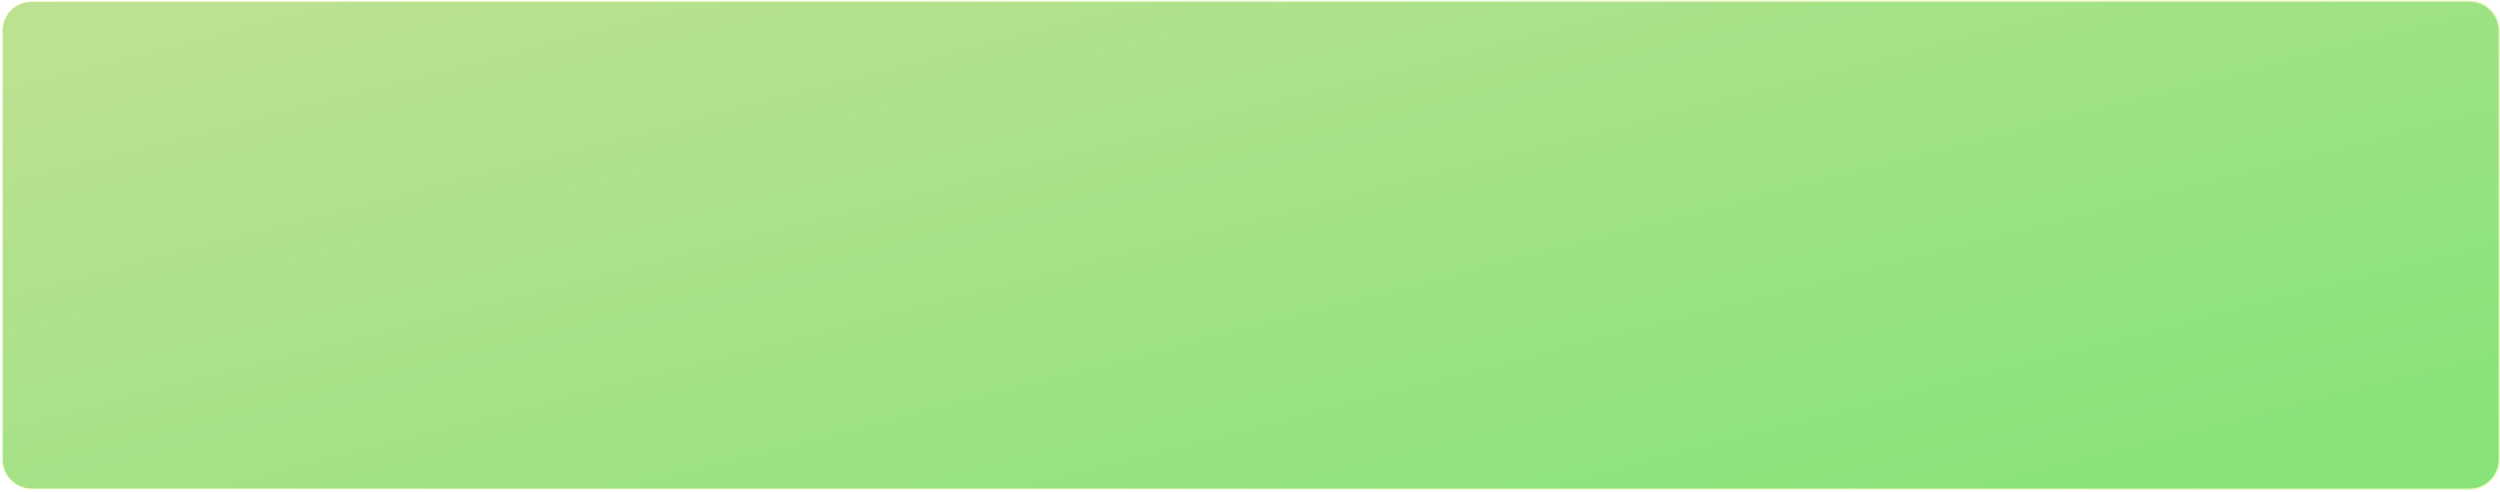
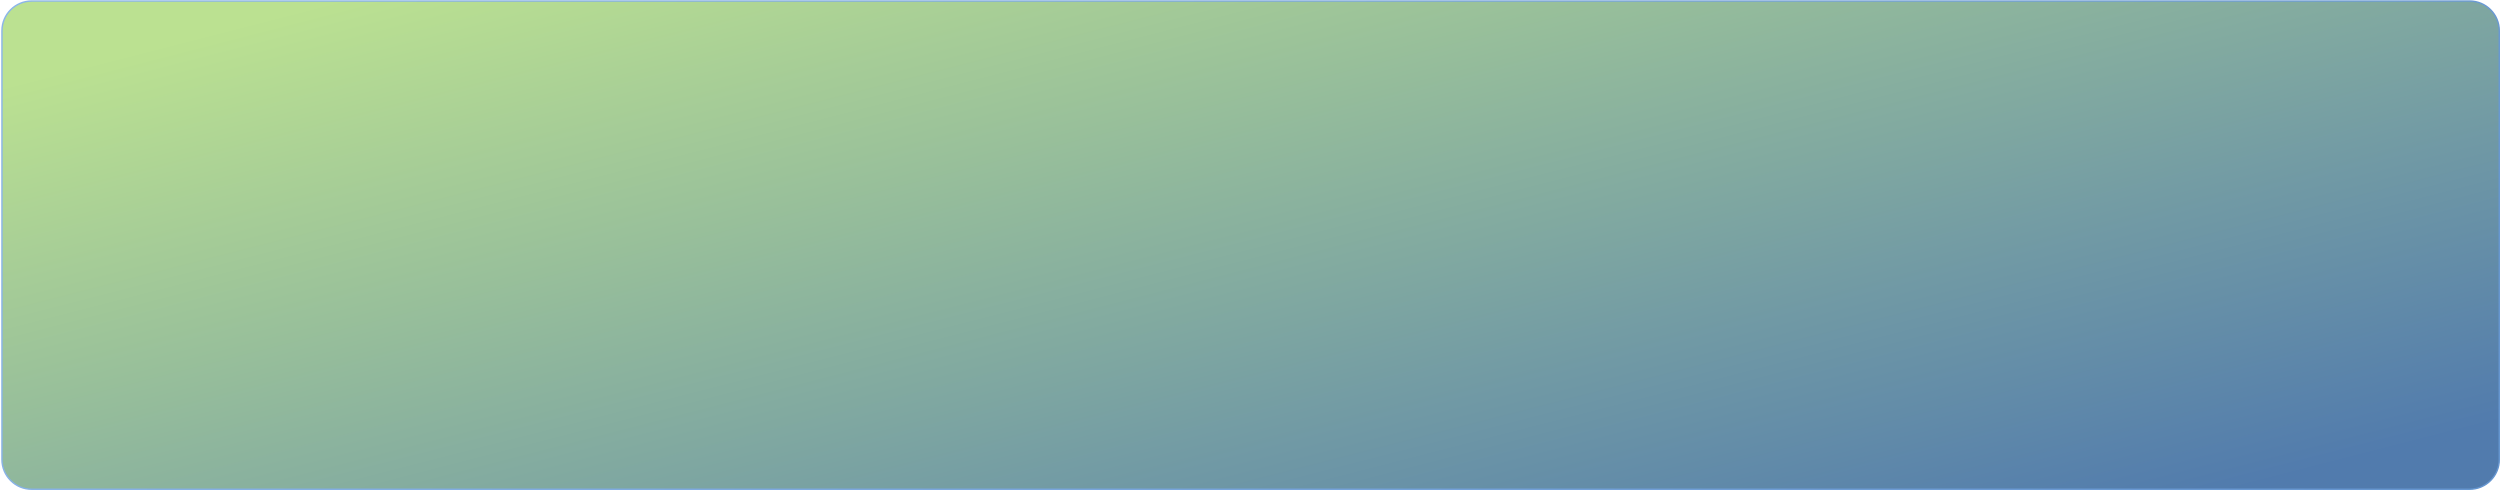
<svg xmlns="http://www.w3.org/2000/svg" width="1547" height="304" viewBox="0 0 1547 304" fill="none">
  <rect x="1.213" y="0.644" width="1545.34" height="302.103" rx="18.396" fill="url(#paint0_linear_18_504)" stroke="url(#paint1_linear_18_504)" stroke-width="0.897" />
  <defs>
    <linearGradient id="paint0_linear_18_504" x1="203.829" y1="0.481" x2="350.21" y2="569.416" gradientUnits="userSpaceOnUse">
      <stop stop-color="#BBE191" />
-       <stop offset="1" stop-color="#87E378" />
+       <stop offset="1" stop-color="#517BAD" />
    </linearGradient>
    <linearGradient id="paint1_linear_18_504" x1="0.765" y1="0.195" x2="1484.81" y2="822.424" gradientUnits="userSpaceOnUse">
-       <stop offset="0.009" stop-color="#FEFFE9" />
-       <stop offset="1" stop-color="#E4F8BA" />
+       <stop offset="0.009" stop-color="#8bb5e8" />
+       <stop offset="1" stop-color="#6091cc" />
    </linearGradient>
  </defs>
</svg>
